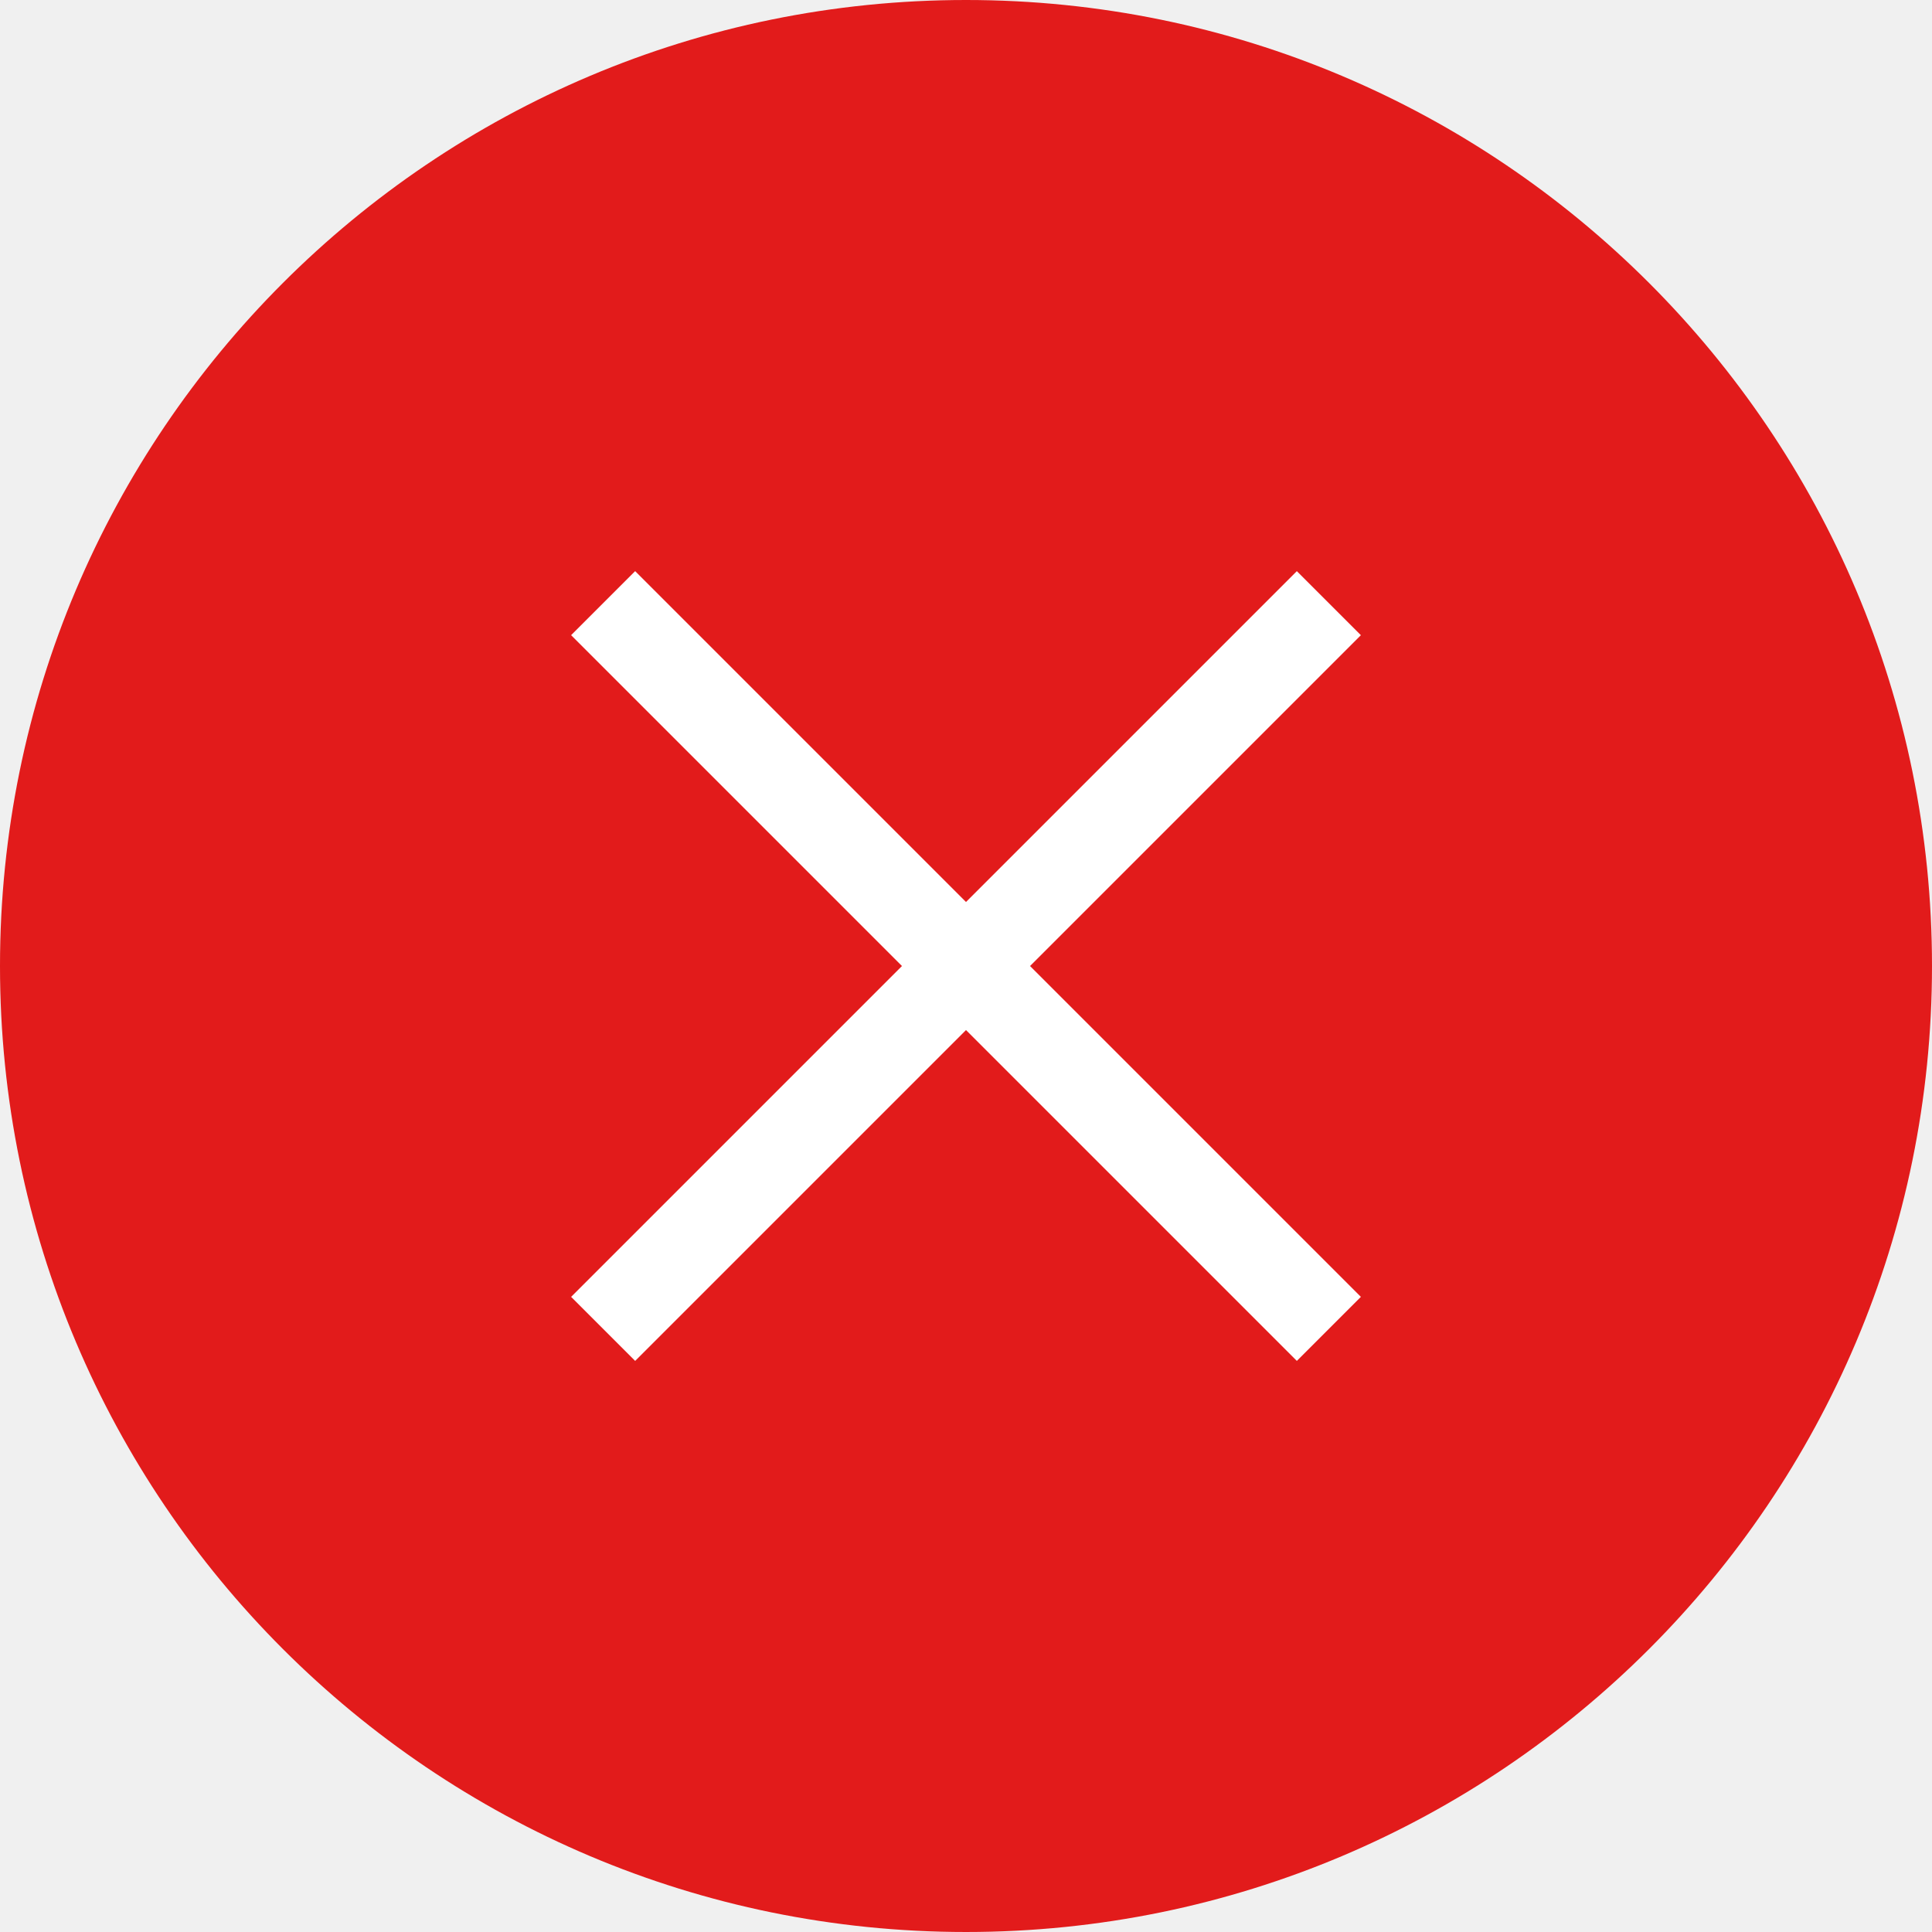
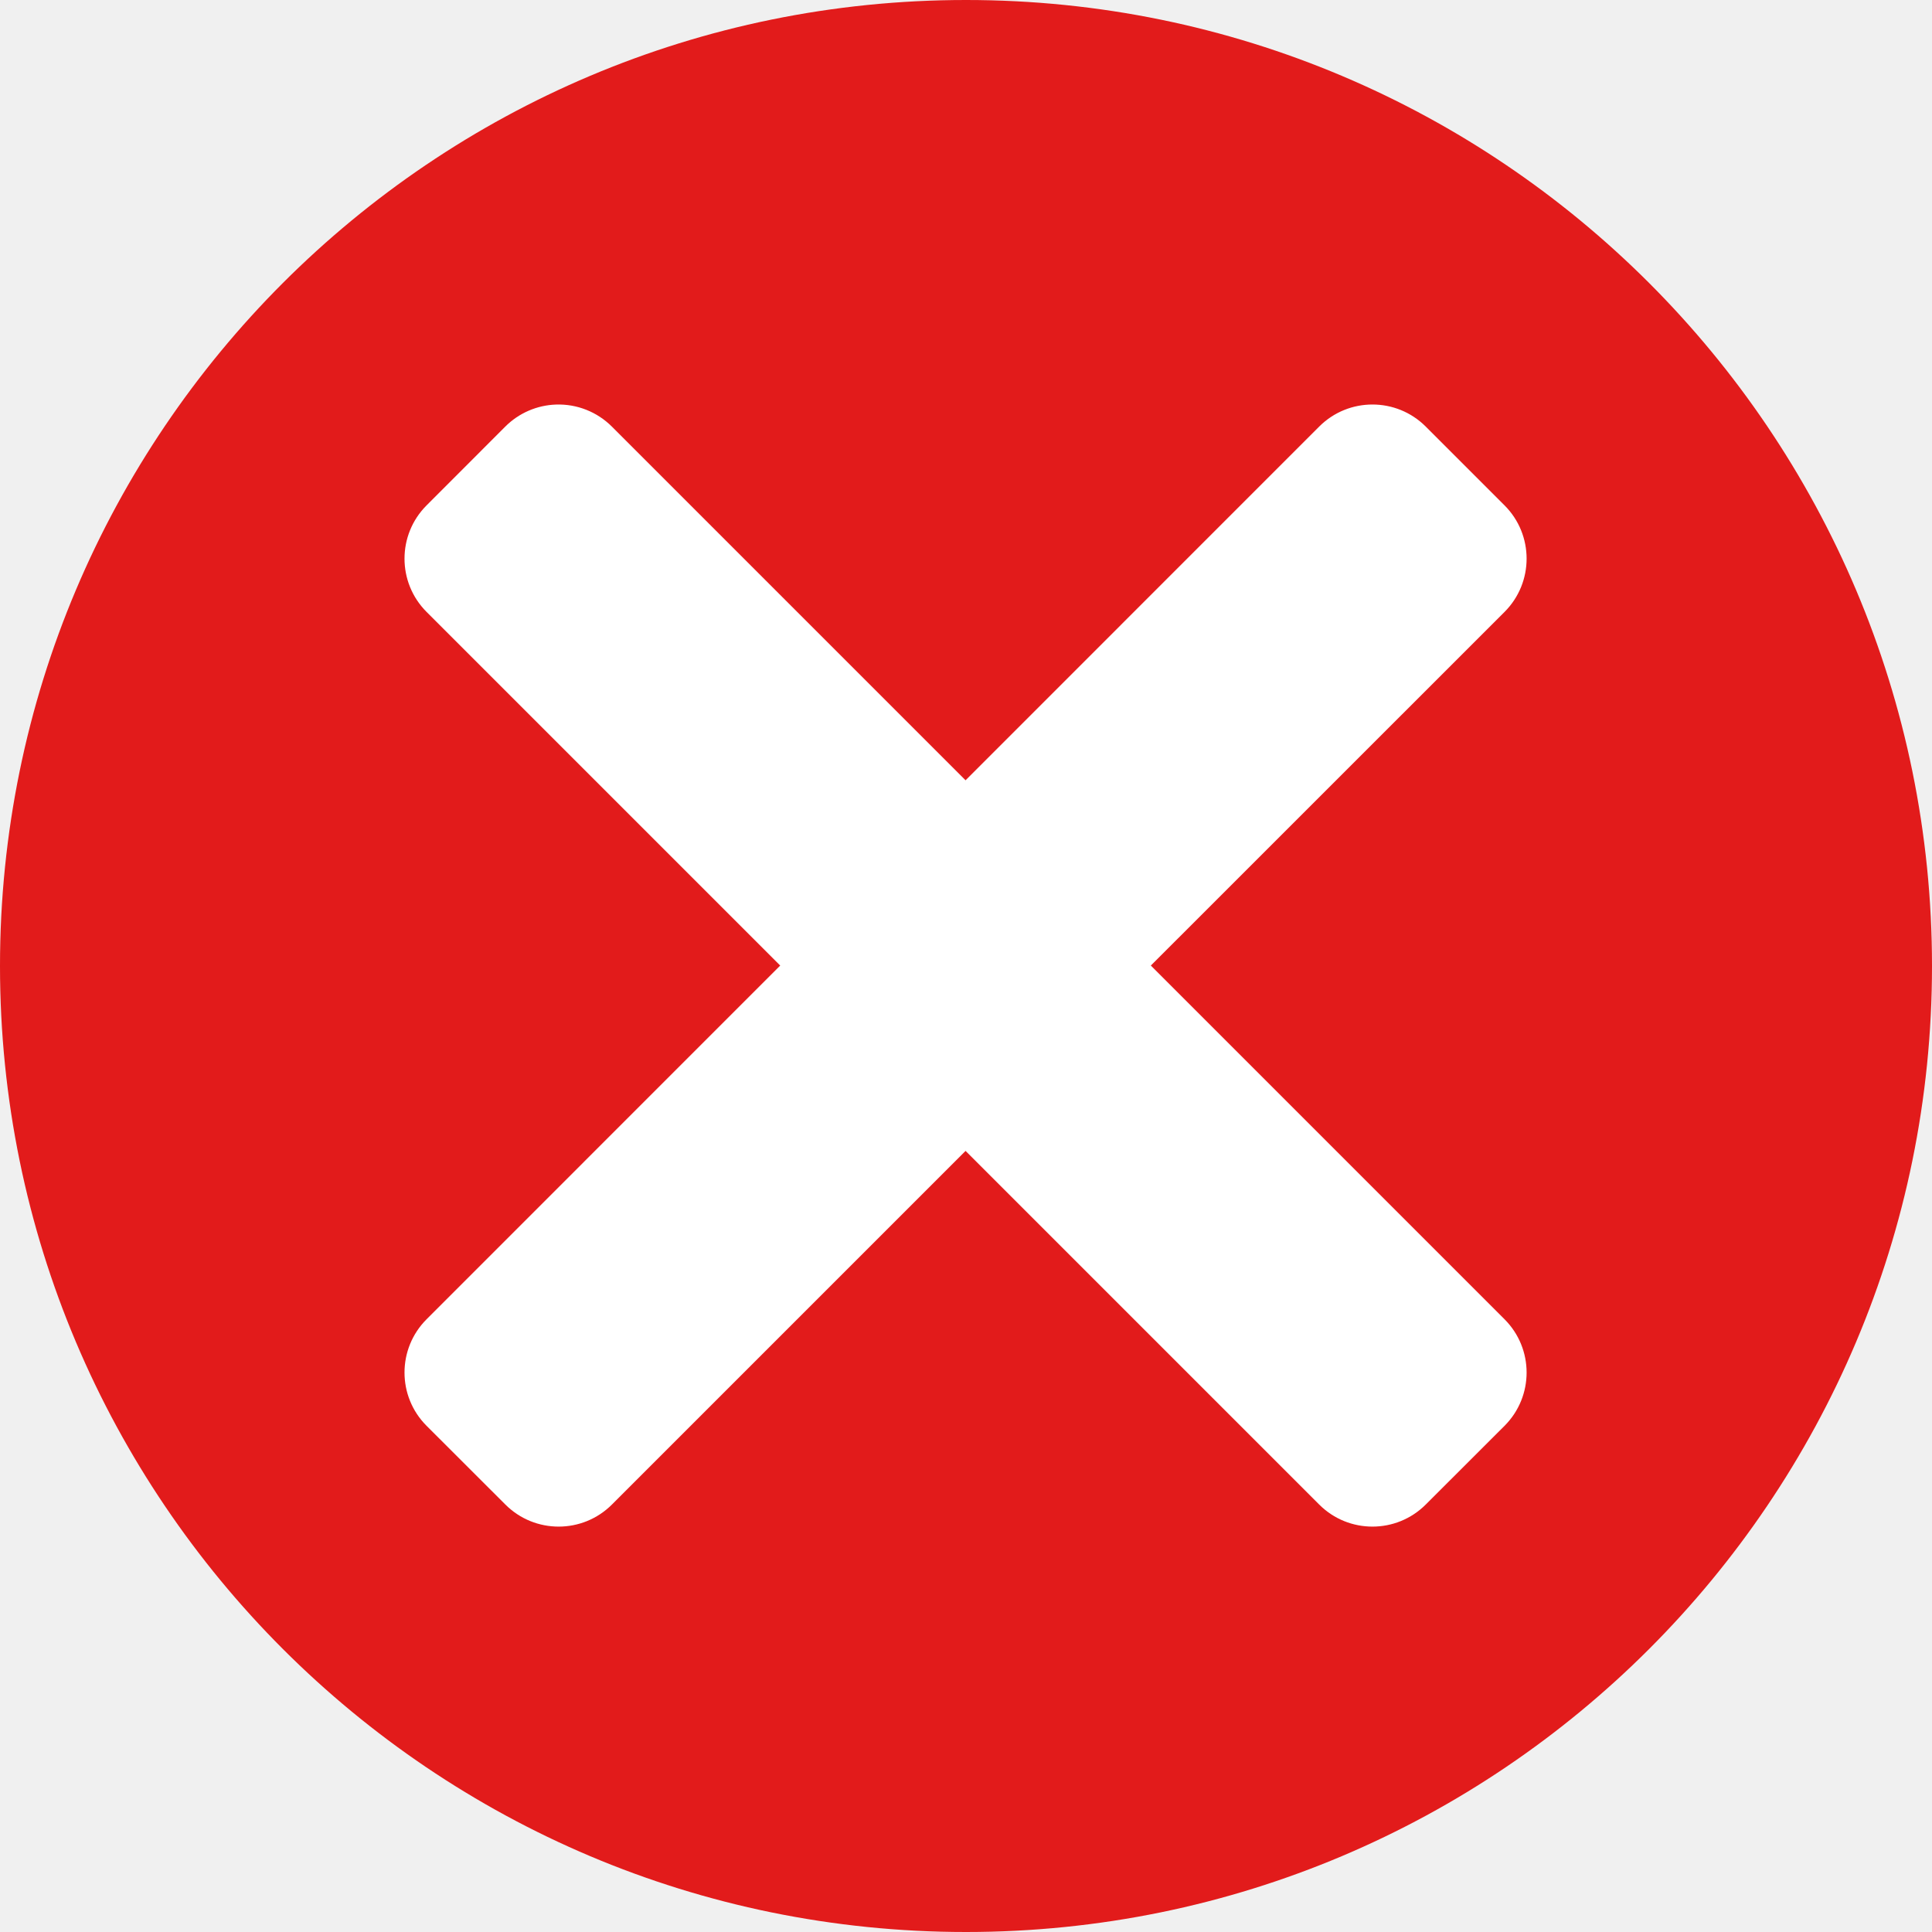
- <svg xmlns="http://www.w3.org/2000/svg" enable-background="new 0 0 511.999 511.999" viewBox="0 0 511.999 511.999">
-   <circle cx="255.999" cy="255.999" fill="#e21b1b" r="255.999" />
-   <g fill="#fff">
-     <path d="m244.002 120.008h24v271.988h-24z" transform="matrix(.7071 -.7071 .7071 .7071 -106.0397 256.0022)" />
-     <path d="m120.008 244.007h271.988v24h-271.988z" transform="matrix(.7071 -.7071 .7071 .7071 -106.0428 256.0035)" />
-   </g>
+ <svg xmlns="http://www.w3.org/2000/svg" enable-background="new 0 0 511.999 511.999" height="48" viewBox="0 0 48 48" width="48">
+   <circle cx="24" cy="24" fill="#e21b1b" r="24" stroke-width=".094" />
+   <path d="m13.817 10.051a1.872 1.872 0 0 0 -1.263.547l-1.956 1.958a1.872 1.872 0 0 0 0 2.647l8.786 8.786-8.786 8.788a1.872 1.872 0 0 0 0 2.647l1.958 1.956a1.872 1.872 0 0 0 2.647 0l8.786-8.786 8.786 8.786a1.872 1.872 0 0 0 2.647 0l1.958-1.956a1.872 1.872 0 0 0 0-2.647l-8.788-8.788 8.788-8.786a1.872 1.872 0 0 0 0-2.647l-1.958-1.958a1.872 1.872 0 0 0 -2.647 0l-8.786 8.788-8.788-8.788a1.872 1.872 0 0 0 -1.384-.547z" fill="#fff" stroke-width=".116" />
</svg>
